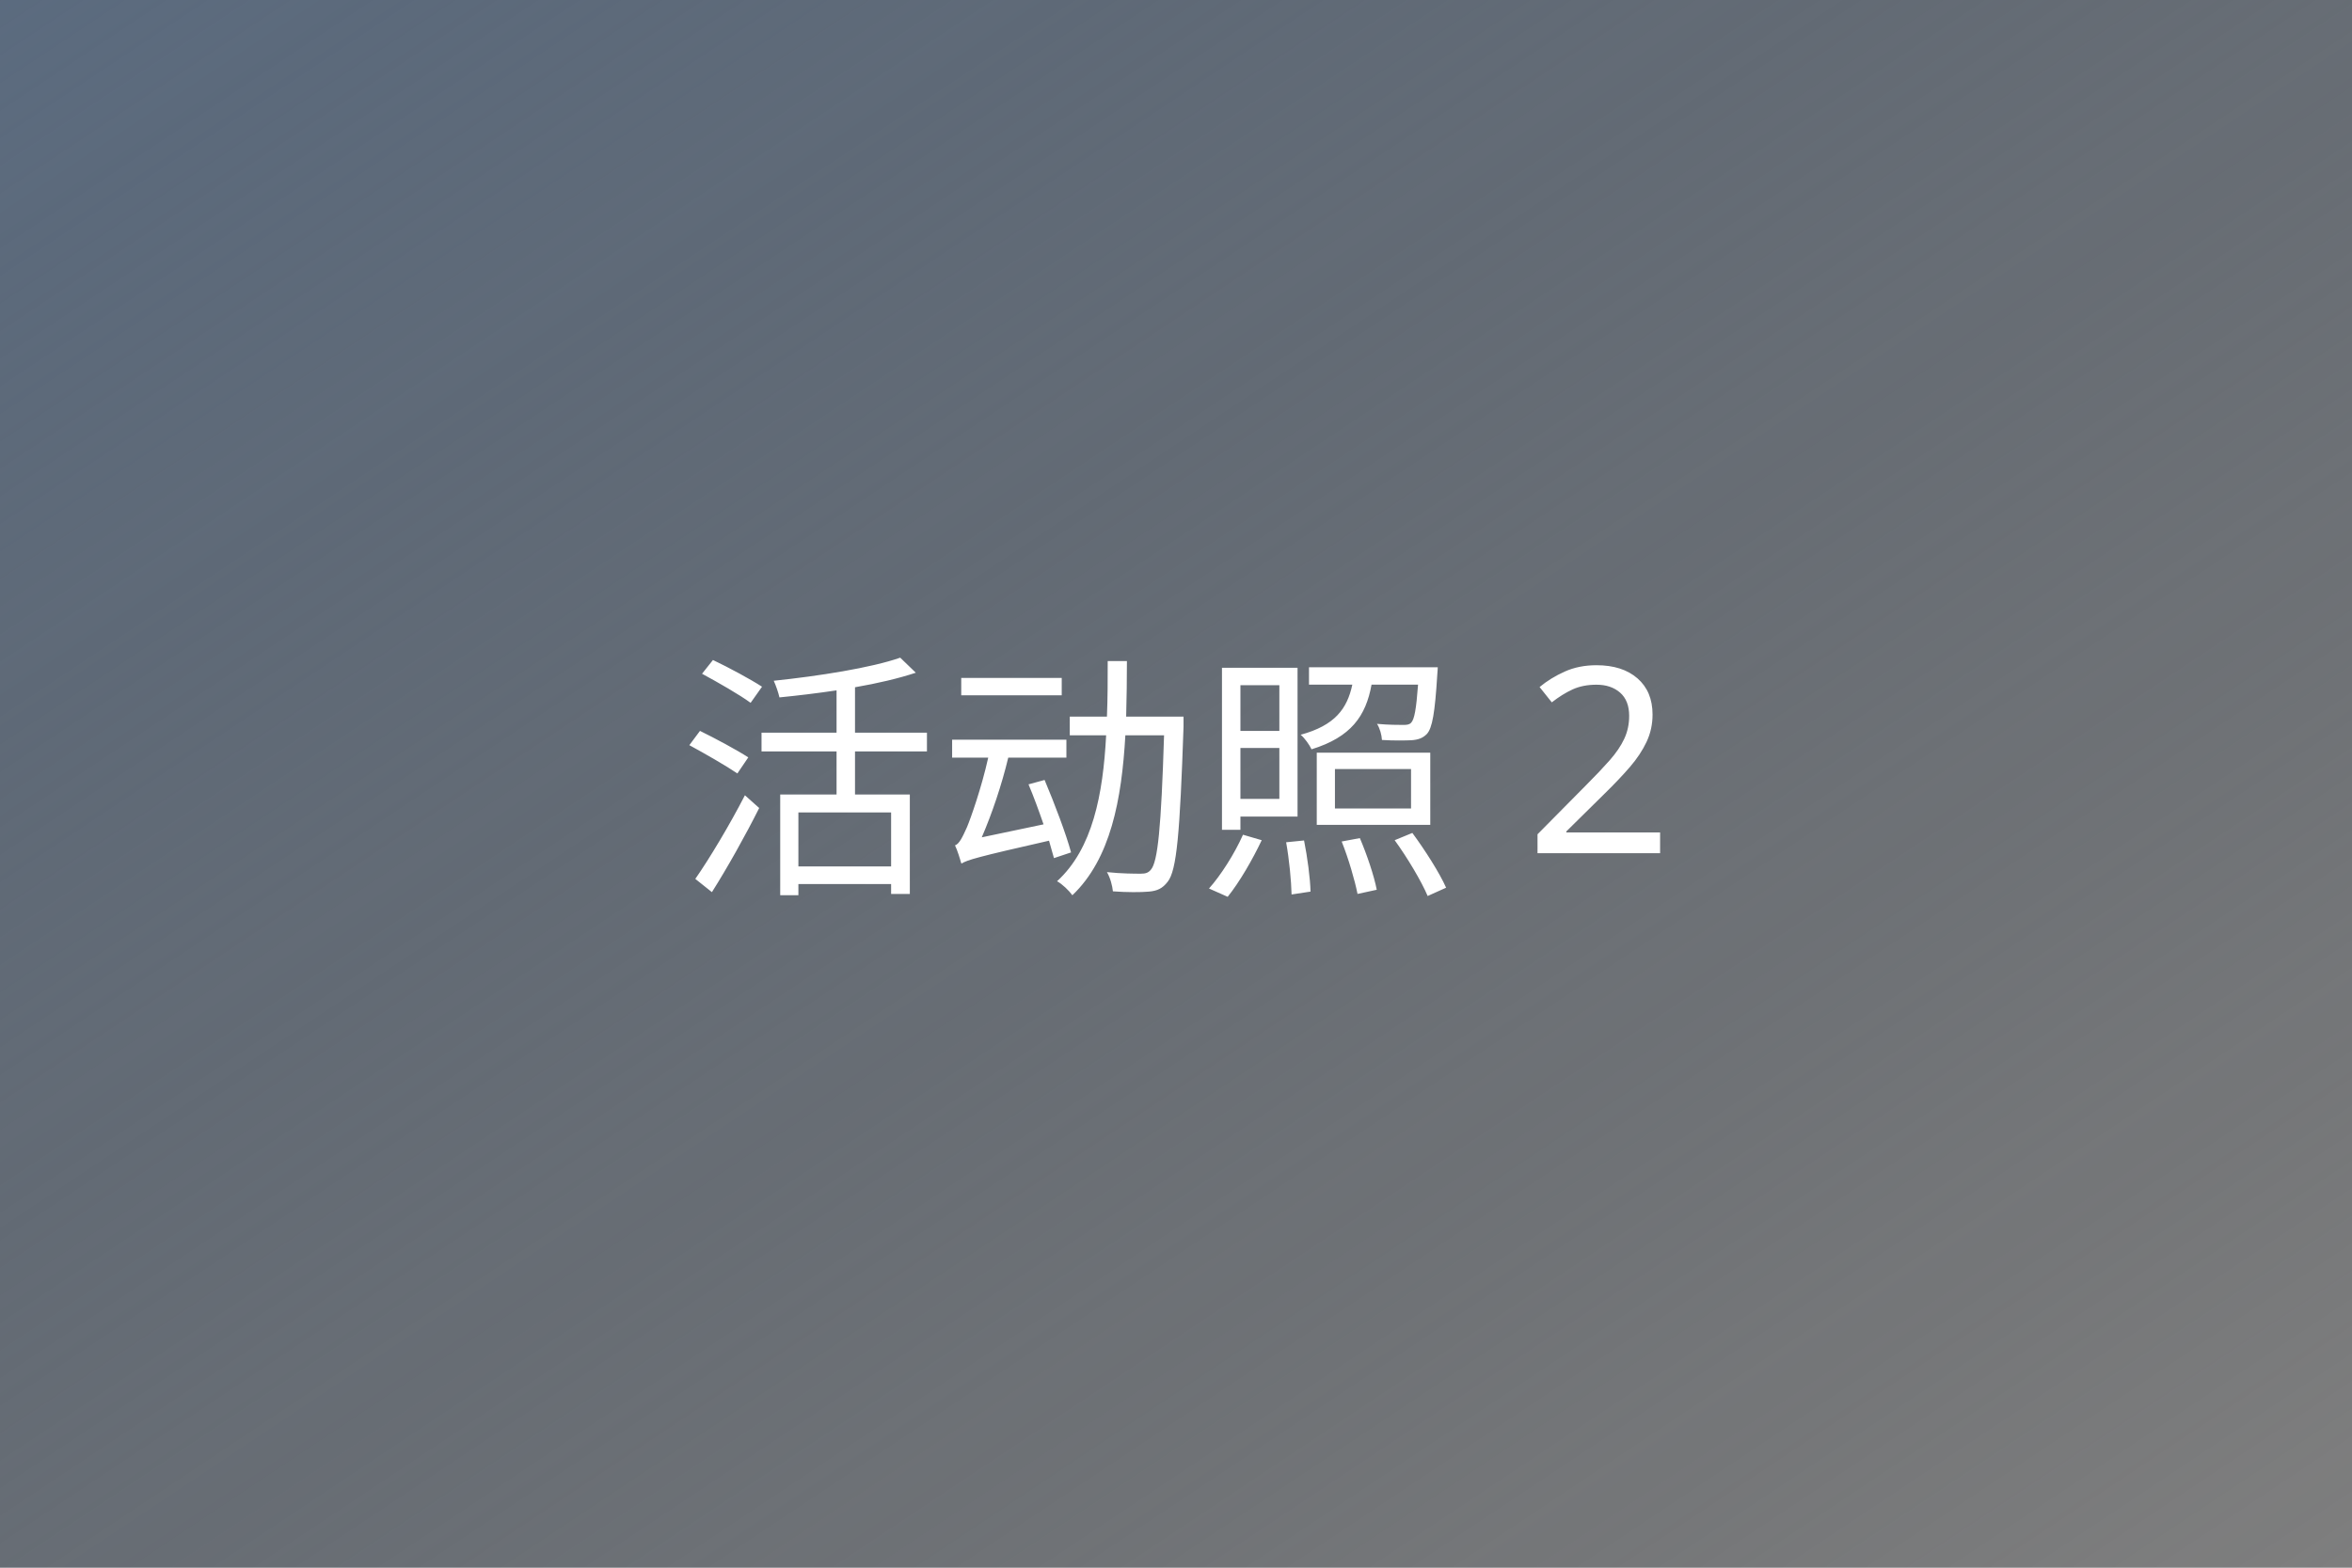
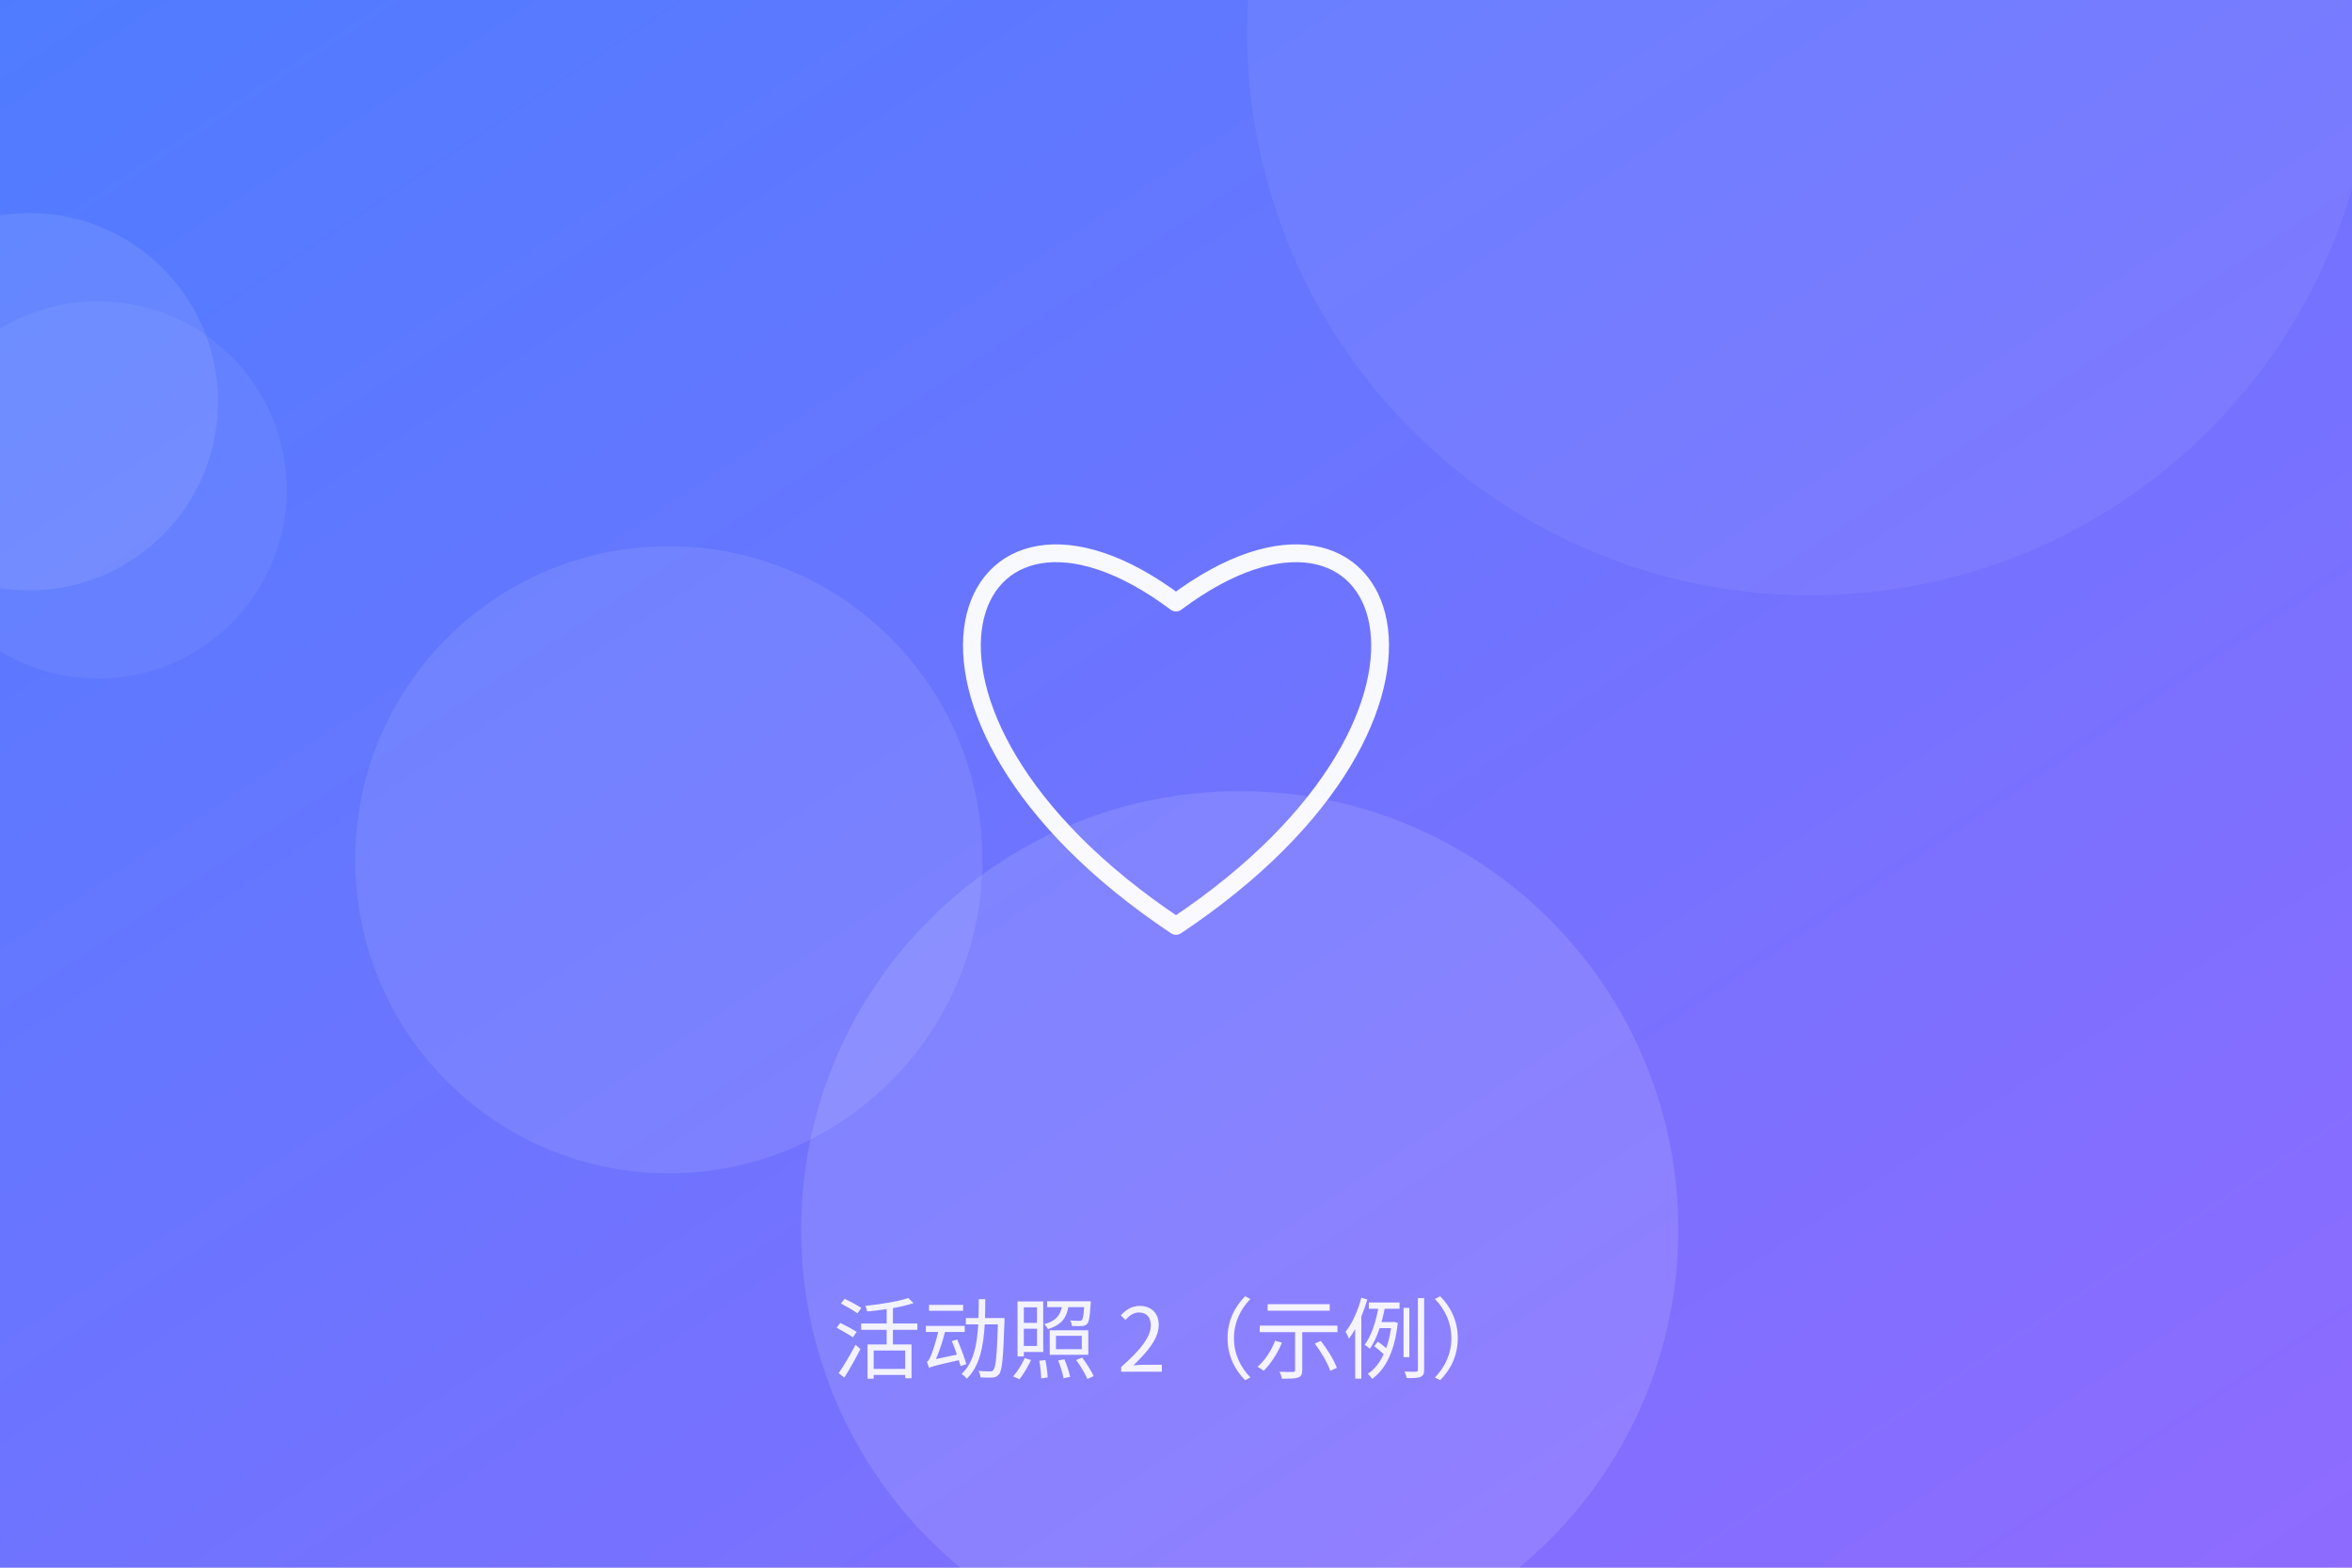
<svg xmlns="http://www.w3.org/2000/svg" width="960" height="640" viewBox="0 0 960 640">
  <defs>
    <linearGradient id="g" x1="0" y1="0" x2="1" y2="1">
-       <stop offset="0" stop-color="#5b6b7f" />
-       <stop offset="1" stop-color="#222" stop-opacity=".55" />
+       <stop offset="0" stop-color="#4f7cff" />
+       <stop offset="1" stop-color="#8f6bff" />
    </linearGradient>
  </defs>
-   <rect width="100%" height="100%" fill="url(#g)" />
-   <text x="50%" y="50%" font-family="sans-serif" font-size="106" fill="#fff" text-anchor="middle" dominant-baseline="middle">活动照 2</text>
+   <rect width="960" height="640" fill="url(#g)" />
+   <circle cx="40" cy="200" r="77" fill="#fff" opacity="0.06" />
+   <circle cx="273" cy="351" r="128" fill="#fff" opacity="0.09" />
+   <circle cx="506" cy="502" r="179" fill="#fff" opacity="0.12" />
+   <circle cx="739" cy="13" r="230" fill="#fff" opacity="0.06" />
+   <circle cx="12" cy="164" r="77" fill="#fff" opacity="0.09" />
+   <g transform="translate(480 290) scale(2.2)" fill="none" stroke="#fff" stroke-width="3.3" stroke-linecap="round" stroke-linejoin="round" opacity=".95">
+     <path d="M0 40C-60 0-40-50 0-20 40-50 60 0 0 40Z" />
+   </g>
+   <text x="480" y="560" font-family="PingFang SC,Noto Sans CJK SC,sans-serif" fill="#fff" font-size="36" text-anchor="middle" opacity=".9">活动照 2（示例）</text>
</svg>
